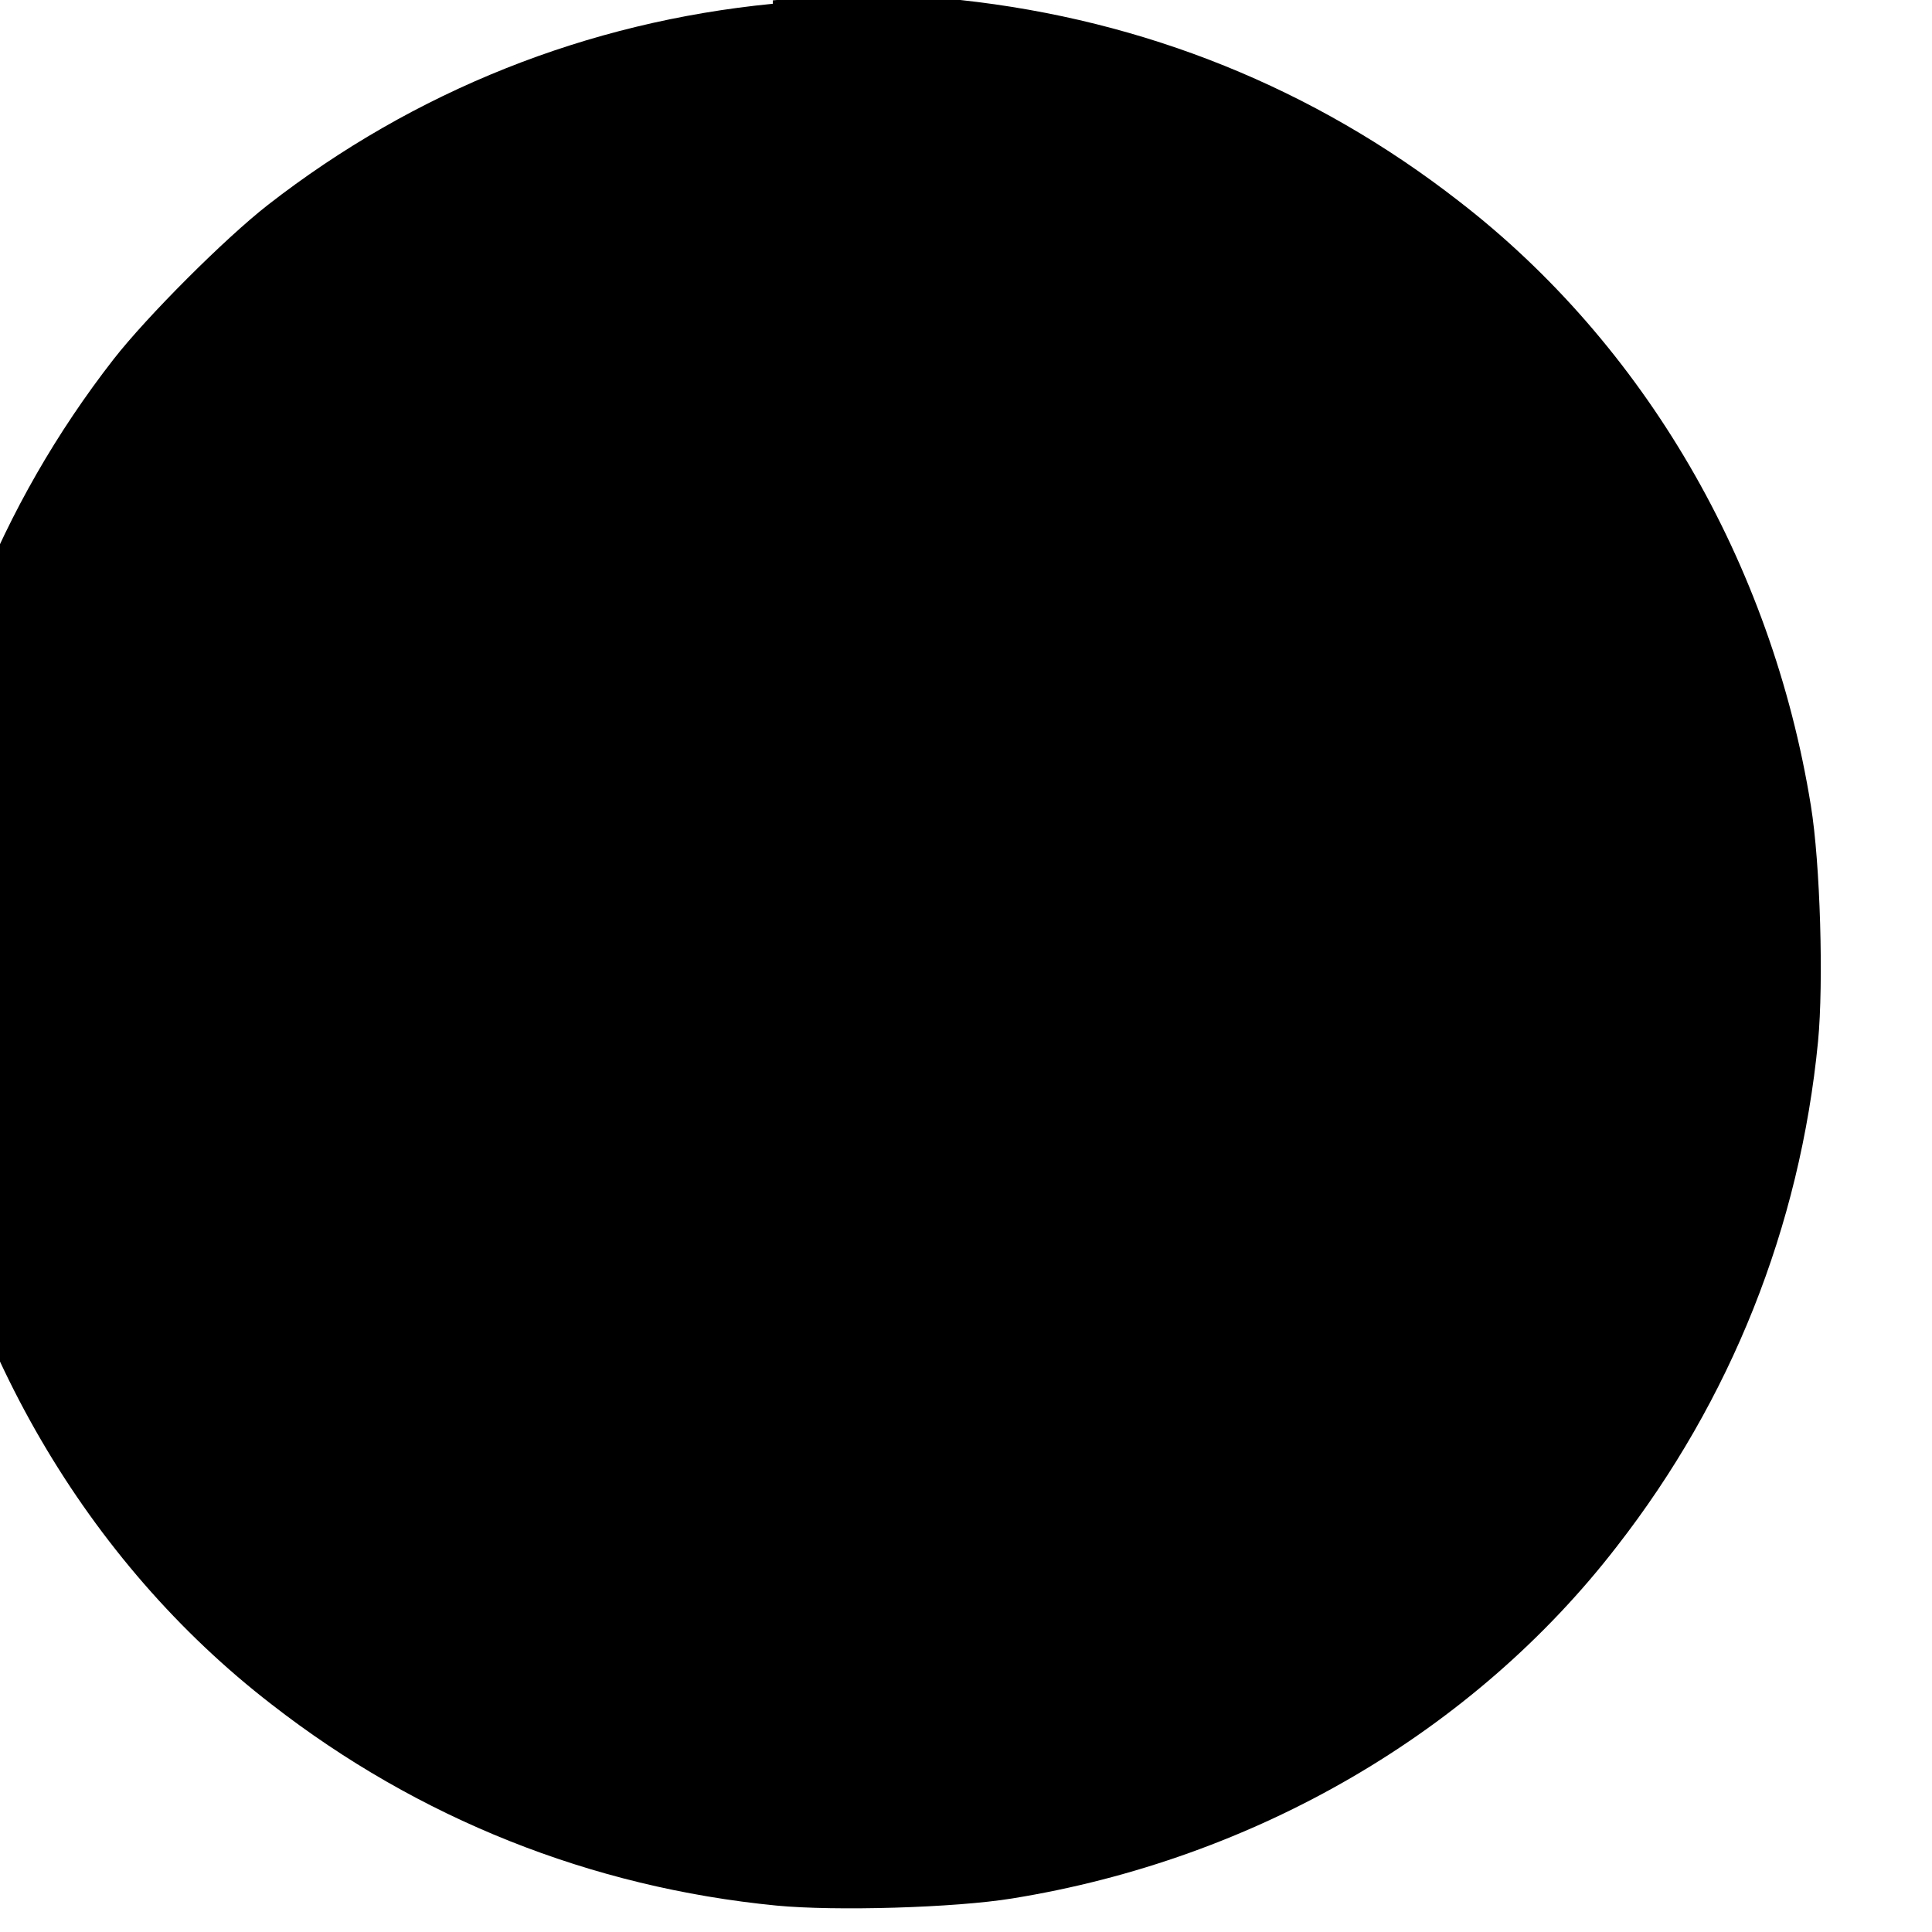
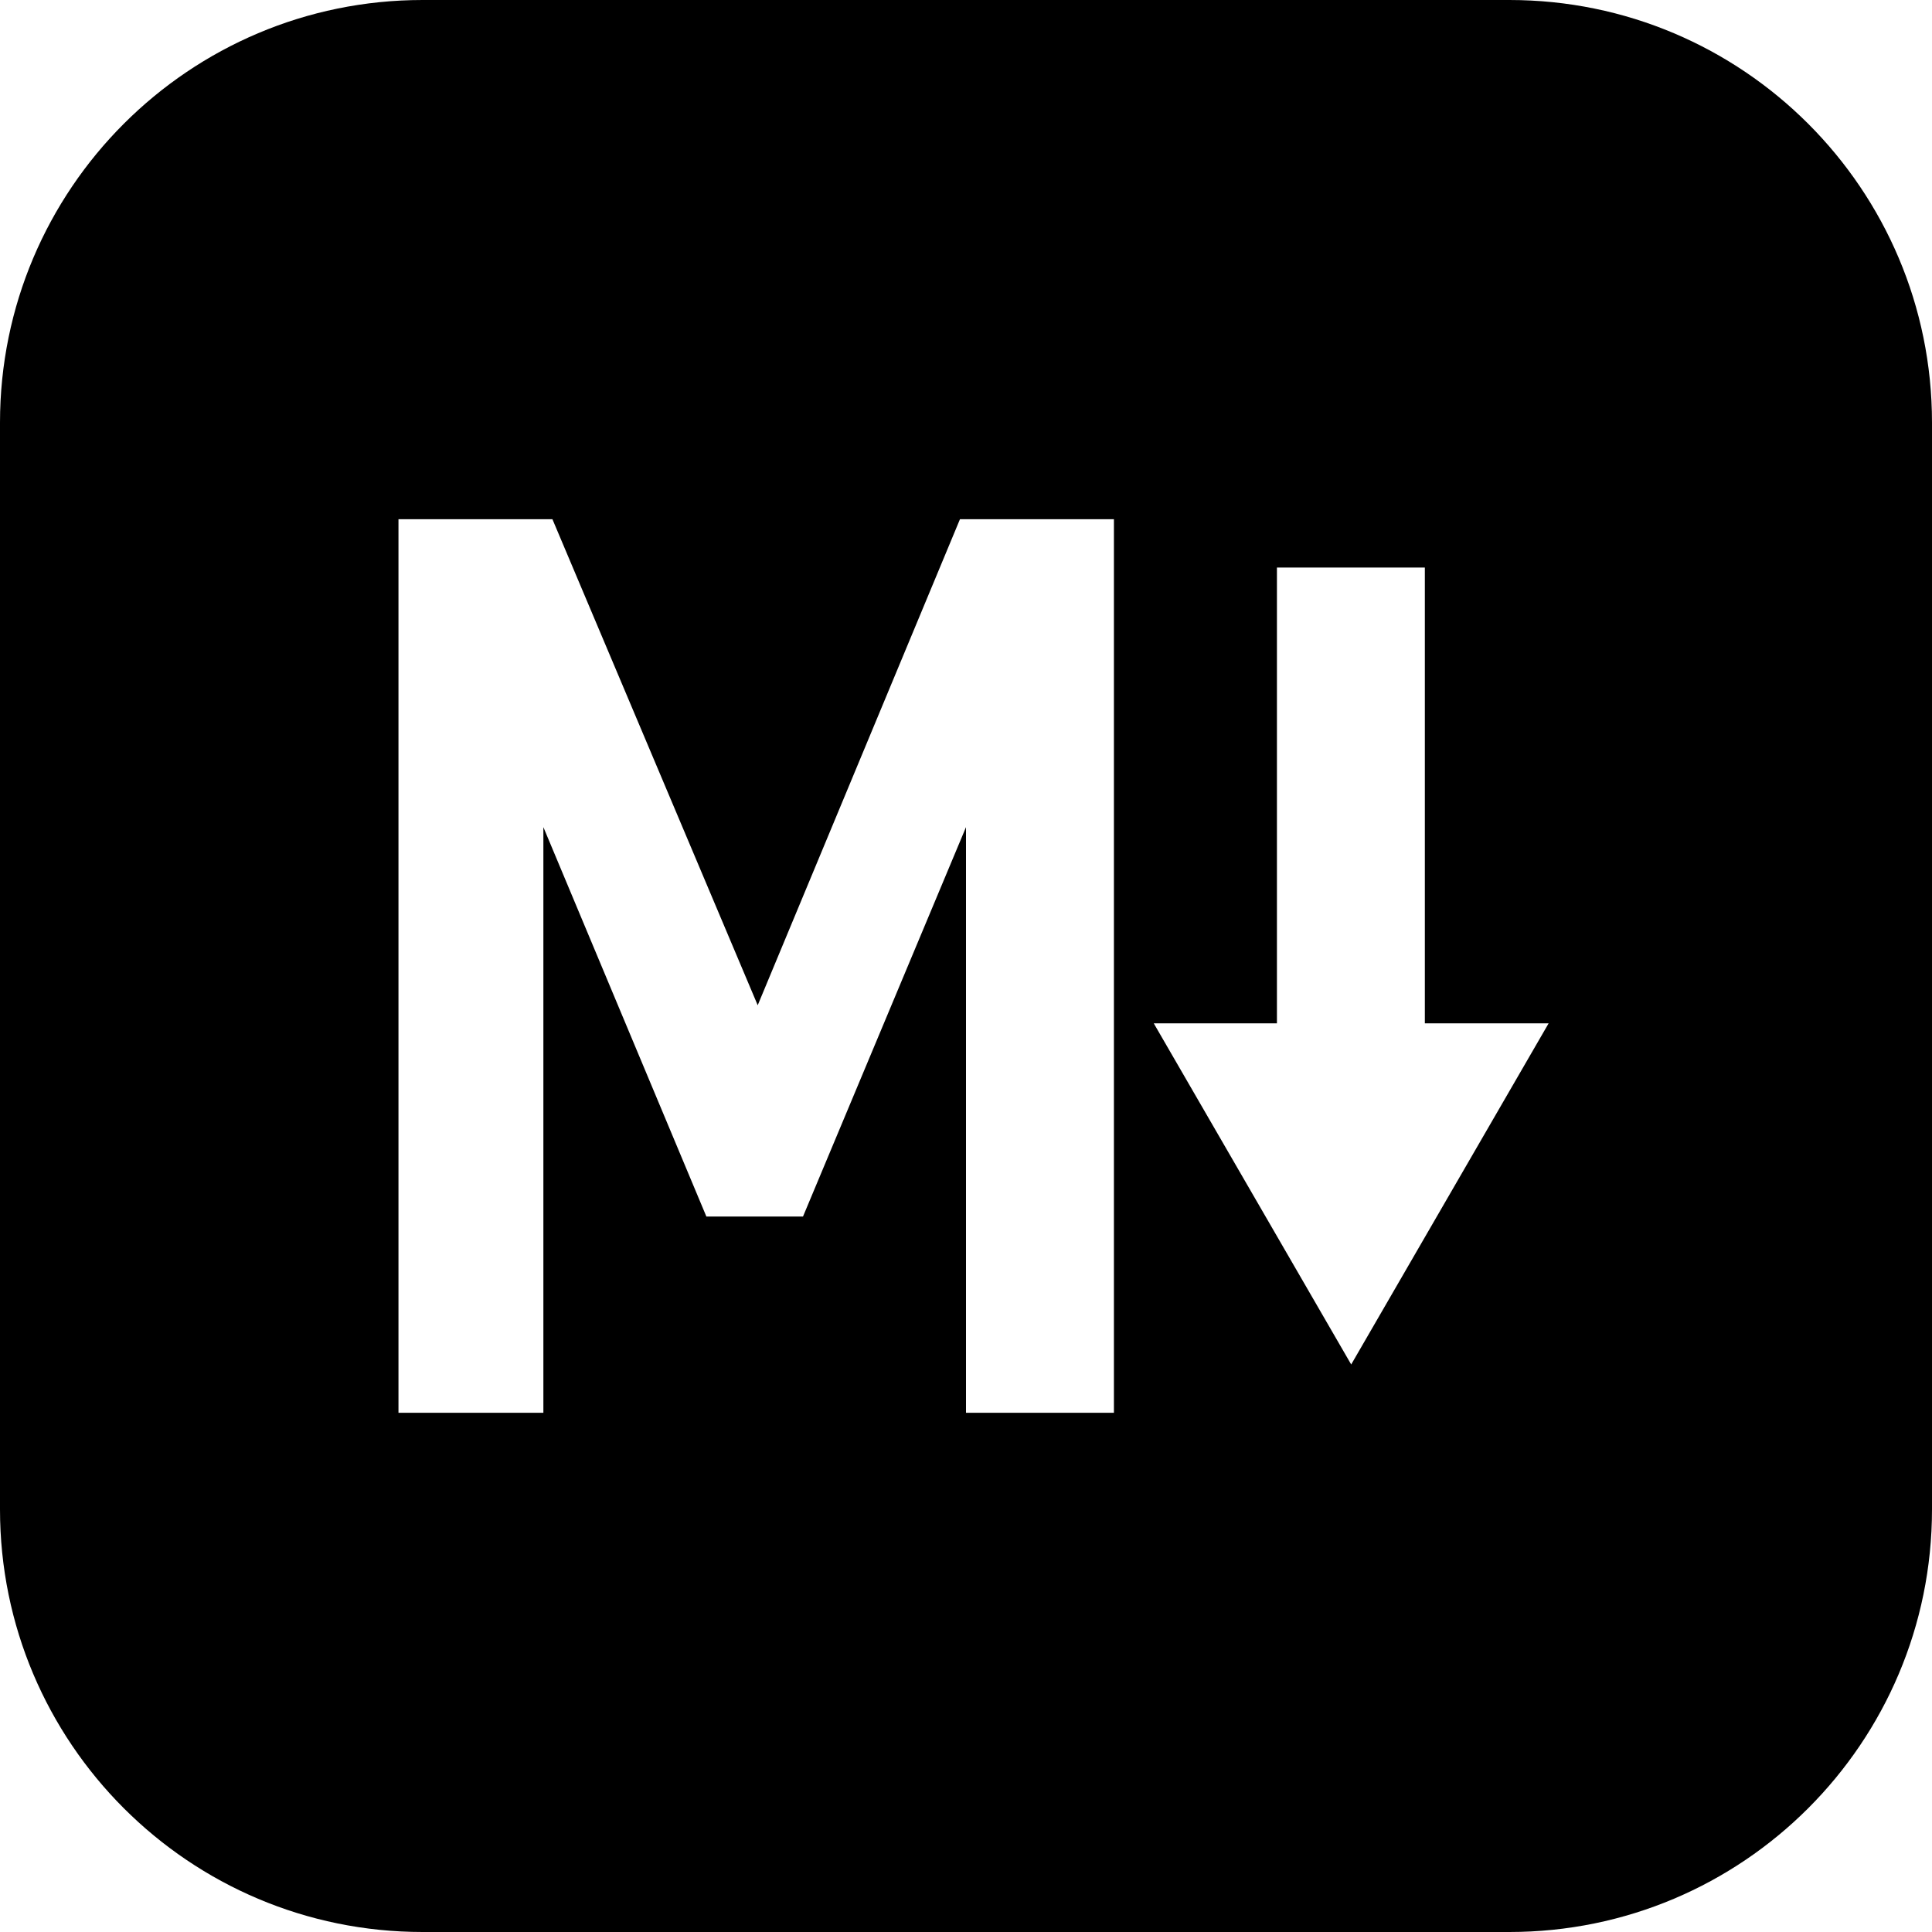
- <svg xmlns="http://www.w3.org/2000/svg" version="1.0" width="512pt" height="512pt" viewBox="0 0 512 512" preserveAspectRatio="xMidYMid meet">
-   <g transform="translate(0,512) scale(0.1,-0.1)" fill="#000000" stroke="none">
-     <path d="M2048 5110 c-492 -48 -950 -231 -1338 -533 -114 -89 -320 -295 -409         -409 -302 -388 -485 -846 -533 -1338 -15 -156 -6 -472 19 -625 104 -644 442         -1223 933 -1602 388 -302 846 -485 1338 -533 156 -15 472 -6 625 19 644 104         1223 442 1602 933 302 388 485 846 533 1338 15 156 6 472 -19 625 -104 644         -442 1223 -933 1602 -384 299 -832 480 -1321 533 -122 13 -375 12 -497 -1z" />
-   </g>
+ <svg xmlns="http://www.w3.org/2000/svg" viewBox="0 0 32 32">
+   <path fill="#000" d="M7 0h18a7 7 0 0 1 7 7v18a7 7 0 0 1-7 7H7a7 7 0 0 1-7-7V7a7 7 0 0 1 7-7zm-.4 8.6V23.4h2.4v-9.7l2.7 6.45h1.6l2.7-6.45v9.7h2.45V8.6h-2.55l-3.35 8.05L9.15 8.6H6.6zm14.55.8v7.55h-2.04l3.27 5.65 3.27-5.65h-2.05V9.4h-2.45z" />
</svg>
